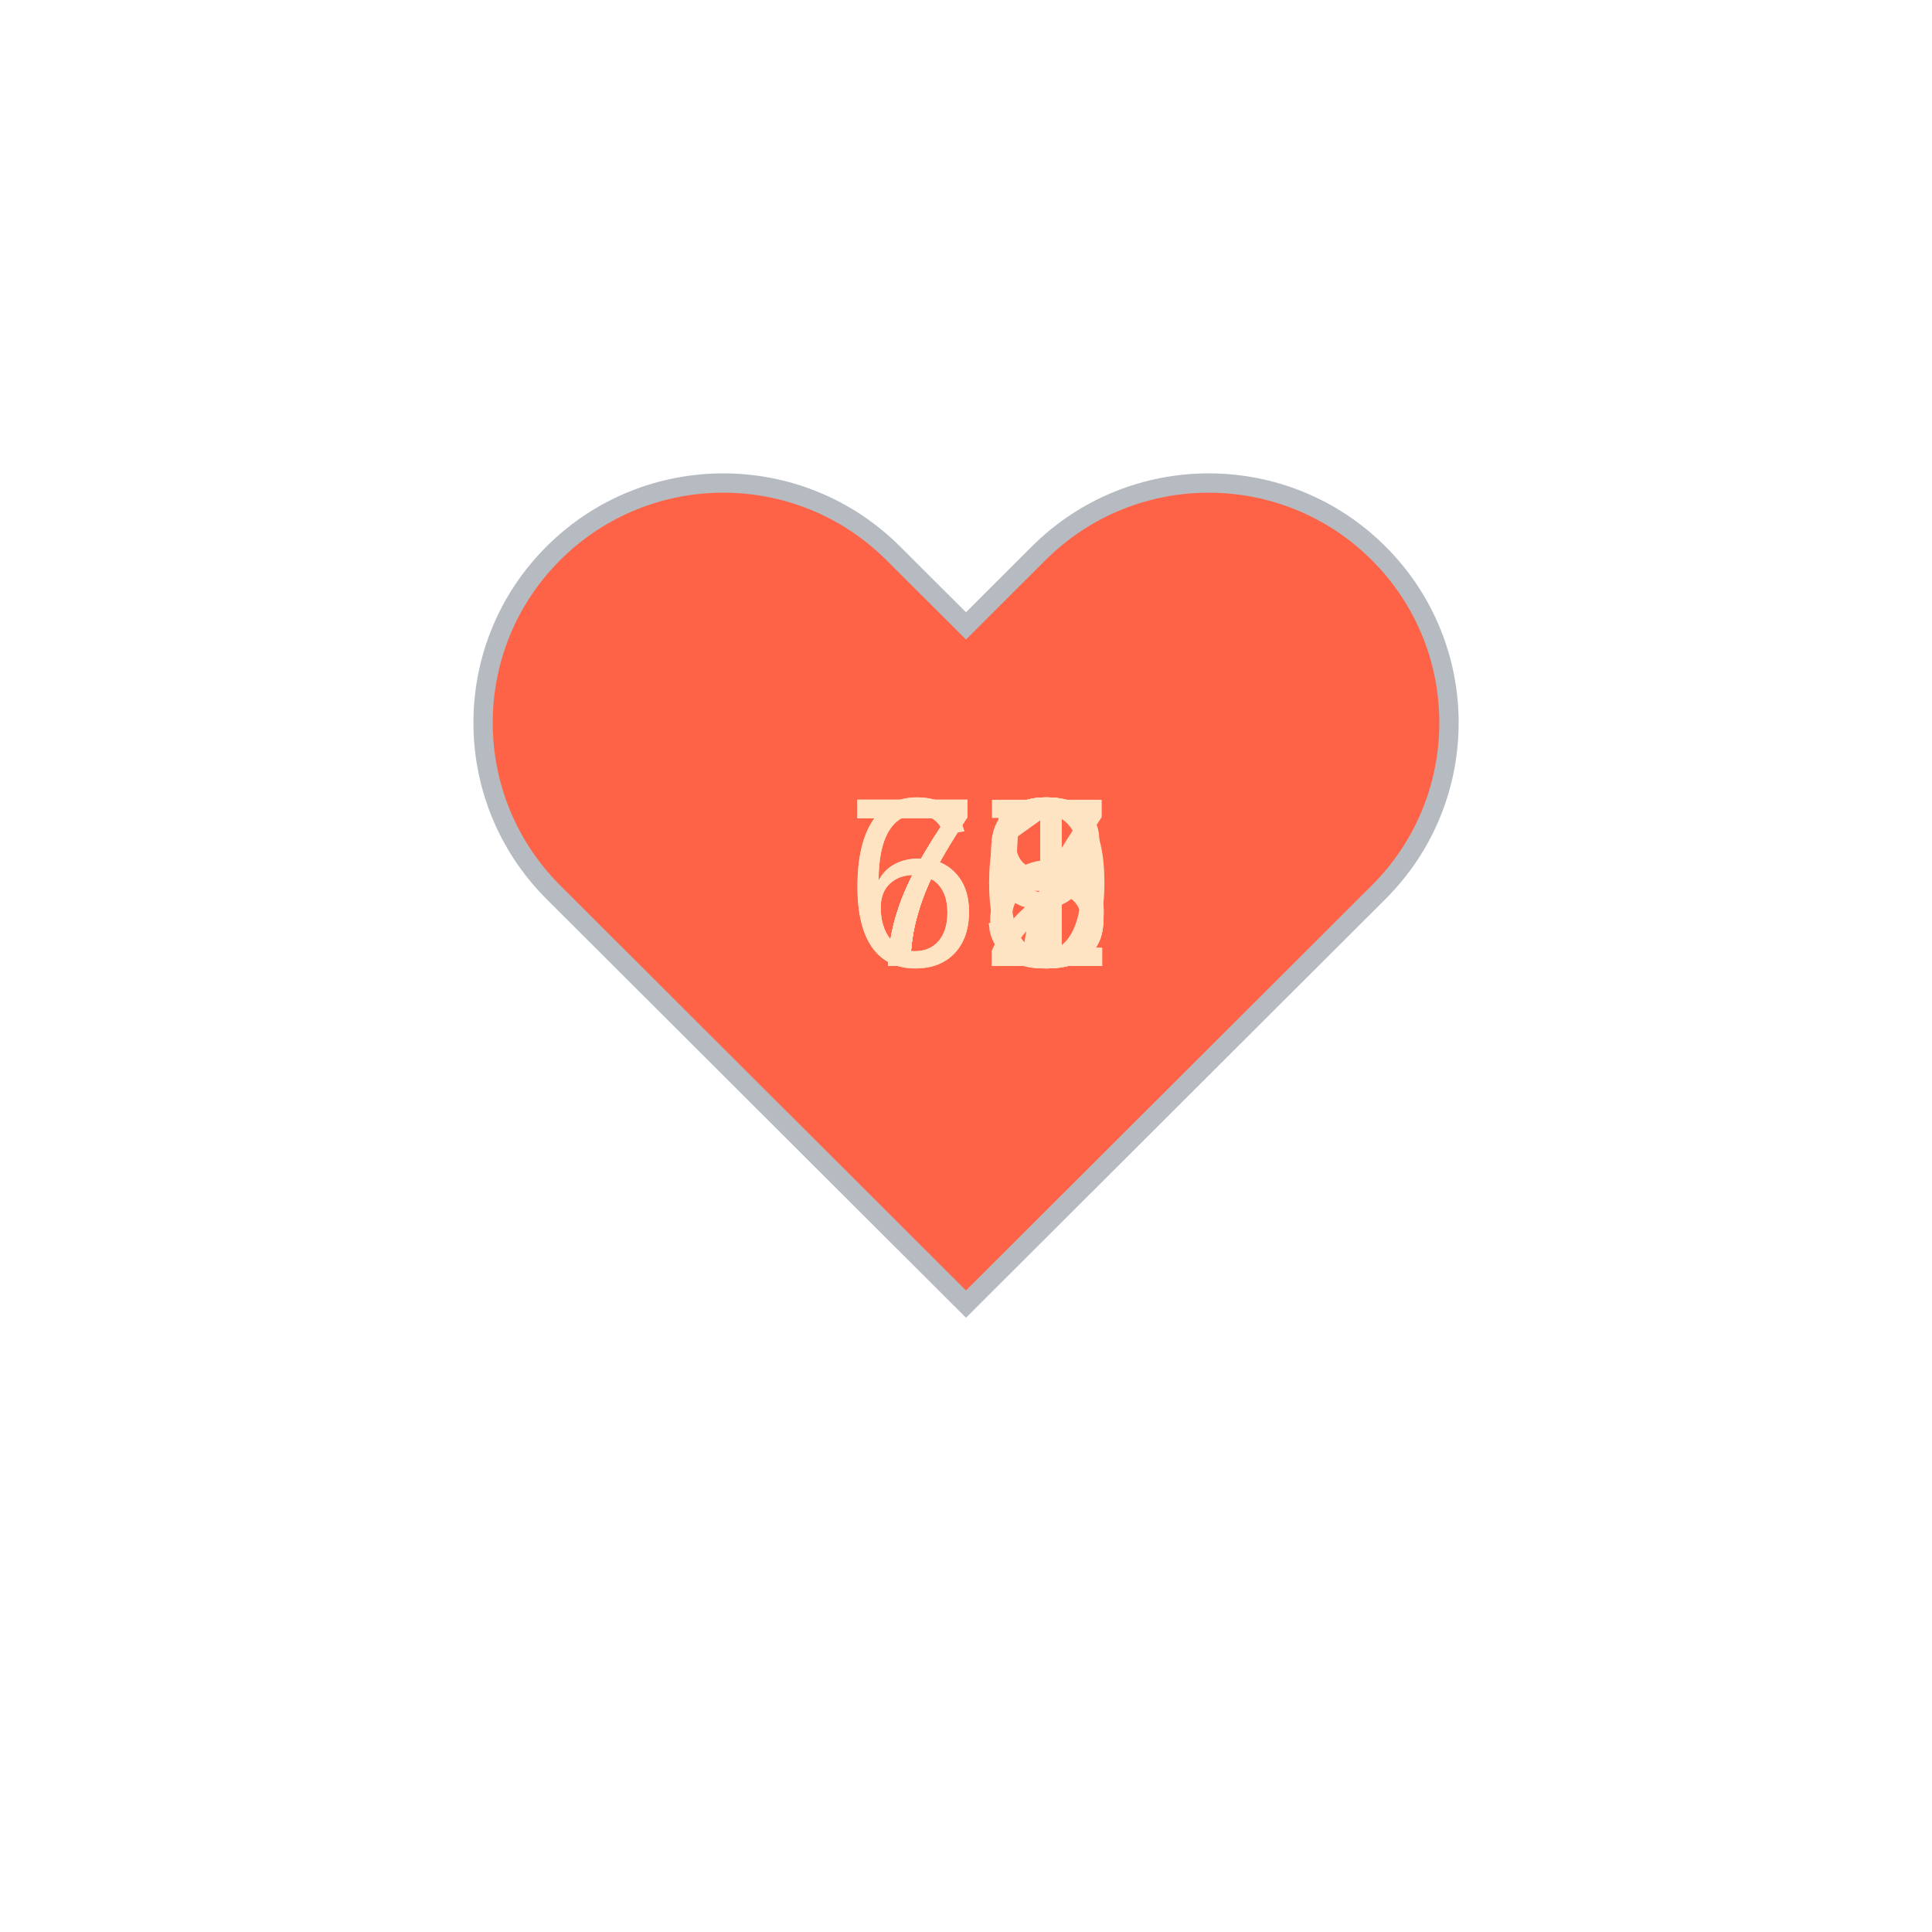
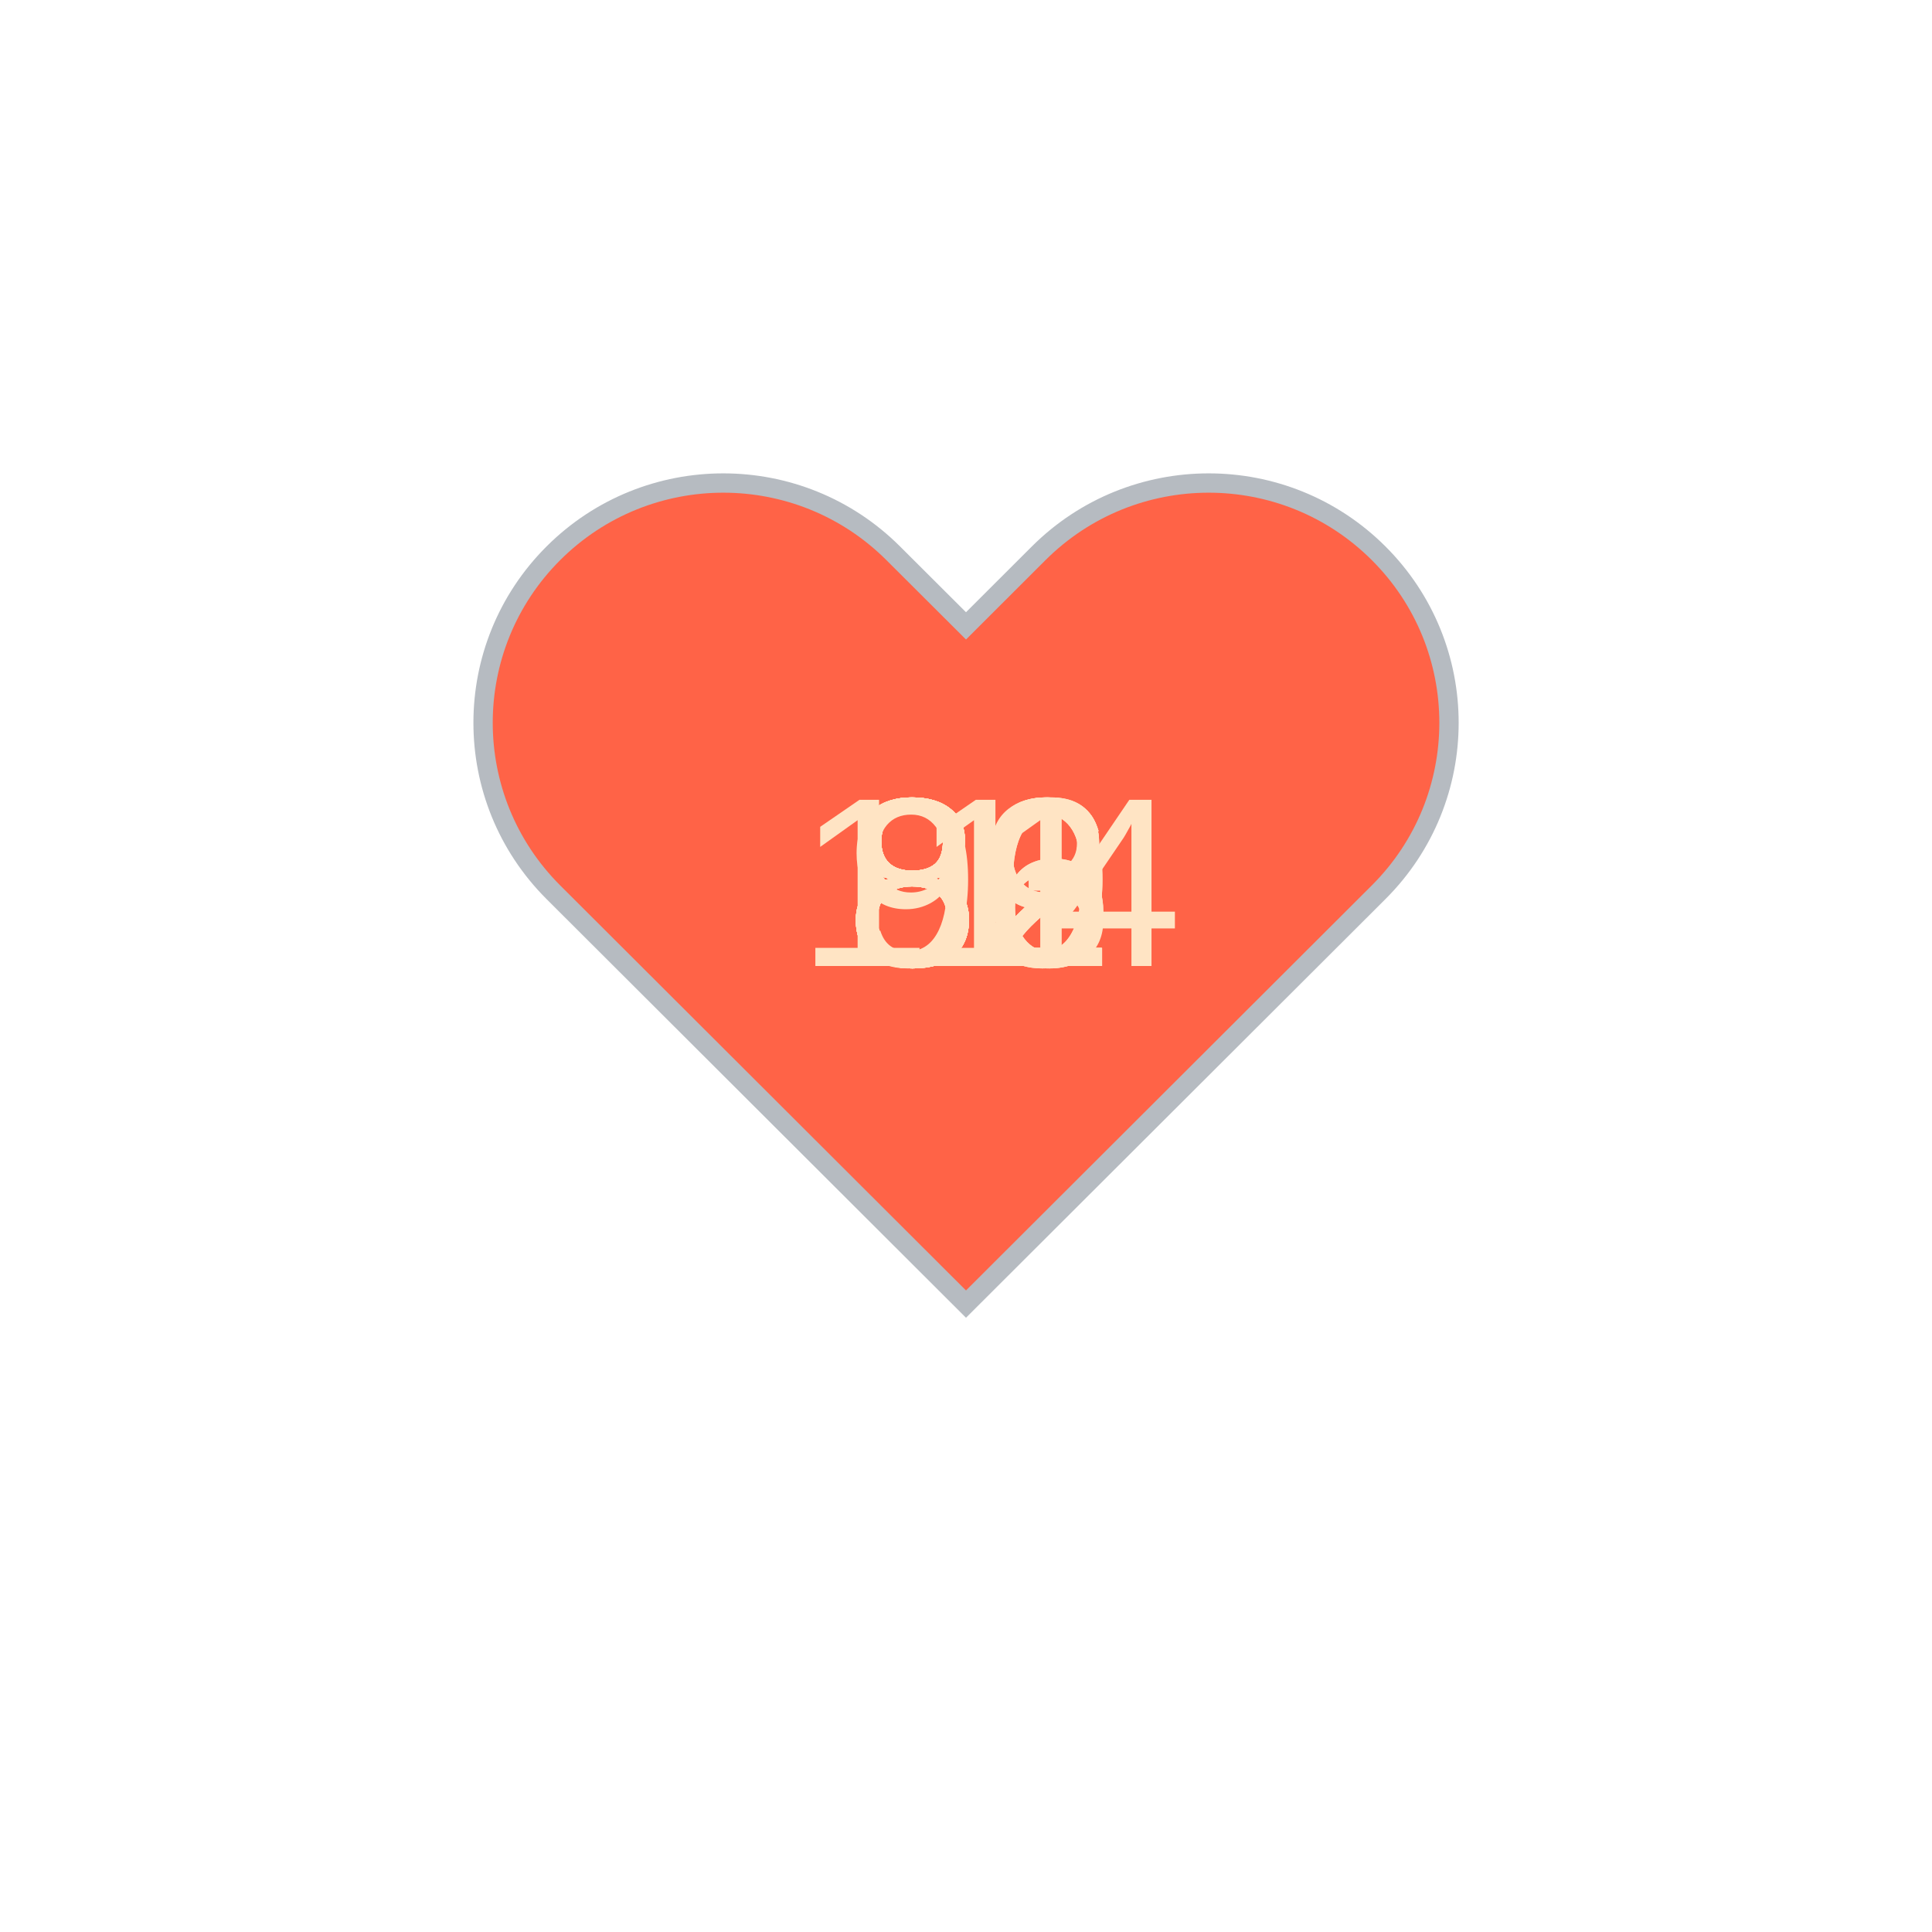
<svg xmlns="http://www.w3.org/2000/svg" baseProfile="full" height="150" version="1.1" viewBox="0,0,200,200" width="150">
  <defs />
  <g transform="translate(100 100)">
    <path d="M92.71,7.27L92.71,7.27c-9.71-9.69-25.46-9.69-35.18,0L50,14.79l-7.54-7.52C32.75-2.42,17-2.42,7.29,7.27v0 c-9.71,9.69-9.71,25.41,0,35.1L50,85l42.71-42.63C102.43,32.68,102.43,16.96,92.71,7.27z" fill="tomato" stroke="#B6BBC1" stroke-width="2" transform="translate(-50 -50)" />
-     <animateTransform additive="sum" attributeName="transform" dur="24s" repeatCount="indefinite" type="scale" values="0.875;1;1.5;1;0.75;1;1.125;1;0.875;1;1.125;1;0.875;1;1.125;1;1.25;1;0.75;" />
-     <text fill="bisque" style="font-size:25px; font-family:Arial" transform="translate(-12.5 0)">71<animate attributeName="opacity" dur="24s" keyTimes="0;0.1;0.2;0.3;0.4;0.5;0.6;0.7;0.8;0.9;1.0" repeatCount="indefinite" values="1;0;0;0;0;0;0;0;0;0;0" />
+     <animateTransform additive="sum" attributeName="transform" dur="24s" repeatCount="indefinite" type="scale" values="0.875;1;0.75;1;1.5;1;0.75;1;0.875;1;0.875;1;0.75;1;0.75;1;0.75;1;0.75;" />
+     <text fill="bisque" style="font-size:25px; font-family:Arial" transform="translate(-12.5 0)">89<animate attributeName="opacity" dur="24s" keyTimes="0;0.1;0.2;0.3;0.4;0.5;0.6;0.7;0.8;0.9;1.0" repeatCount="indefinite" values="1;0;0;0;0;0;0;0;0;0;0" />
    </text>
-     <text fill="bisque" style="font-size:25px; font-family:Arial" transform="translate(-12.5 0)">78<animate attributeName="opacity" dur="24s" keyTimes="0;0.1;0.2;0.3;0.4;0.5;0.6;0.7;0.8;0.9;1.0" repeatCount="indefinite" values="0;1;0;0;0;0;0;0;0;0;0" />
+     <text fill="bisque" style="font-size:25px; font-family:Arial" transform="translate(-12.5 0)">82<animate attributeName="opacity" dur="24s" keyTimes="0;0.1;0.2;0.3;0.4;0.5;0.6;0.7;0.8;0.9;1.0" repeatCount="indefinite" values="0;1;0;0;0;0;0;0;0;0;0" />
    </text>
-     <text fill="bisque" style="font-size:25px; font-family:Arial" transform="translate(-12.5 0)">67<animate attributeName="opacity" dur="24s" keyTimes="0;0.1;0.2;0.3;0.4;0.5;0.6;0.7;0.8;0.9;1.0" repeatCount="indefinite" values="0;0;1;0;0;0;0;0;0;0;0" />
+     <text fill="bisque" style="font-size:25px; font-family:Arial" transform="translate(-17.5 0)">114<animate attributeName="opacity" dur="24s" keyTimes="0;0.1;0.2;0.3;0.4;0.5;0.6;0.7;0.8;0.9;1.0" repeatCount="indefinite" values="0;0;1;0;0;0;0;0;0;0;0" />
    </text>
-     <text fill="bisque" style="font-size:25px; font-family:Arial" transform="translate(-12.5 0)">73<animate attributeName="opacity" dur="24s" keyTimes="0;0.1;0.2;0.3;0.4;0.5;0.6;0.7;0.8;0.9;1.0" repeatCount="indefinite" values="0;0;0;1;0;0;0;0;0;0;0" />
+     <text fill="bisque" style="font-size:25px; font-family:Arial" transform="translate(-12.5 0)">86<animate attributeName="opacity" dur="24s" keyTimes="0;0.1;0.2;0.3;0.4;0.5;0.6;0.7;0.8;0.9;1.0" repeatCount="indefinite" values="0;0;0;1;0;0;0;0;0;0;0" />
    </text>
-     <text fill="bisque" style="font-size:25px; font-family:Arial" transform="translate(-12.5 0)">71<animate attributeName="opacity" dur="24s" keyTimes="0;0.1;0.2;0.3;0.4;0.5;0.6;0.7;0.8;0.9;1.0" repeatCount="indefinite" values="0;0;0;0;1;0;0;0;0;0;0" />
+     <text fill="bisque" style="font-size:25px; font-family:Arial" transform="translate(-12.5 0)">91<animate attributeName="opacity" dur="24s" keyTimes="0;0.1;0.2;0.3;0.4;0.5;0.6;0.7;0.8;0.9;1.0" repeatCount="indefinite" values="0;0;0;0;1;0;0;0;0;0;0" />
    </text>
-     <text fill="bisque" style="font-size:25px; font-family:Arial" transform="translate(-12.5 0)">73<animate attributeName="opacity" dur="24s" keyTimes="0;0.1;0.2;0.3;0.4;0.5;0.6;0.7;0.8;0.9;1.0" repeatCount="indefinite" values="0;0;0;0;0;1;0;0;0;0;0" />
+     <text fill="bisque" style="font-size:25px; font-family:Arial" transform="translate(-12.5 0)">89<animate attributeName="opacity" dur="24s" keyTimes="0;0.1;0.2;0.3;0.4;0.5;0.6;0.7;0.8;0.9;1.0" repeatCount="indefinite" values="0;0;0;0;0;1;0;0;0;0;0" />
    </text>
-     <text fill="bisque" style="font-size:25px; font-family:Arial" transform="translate(-12.5 0)">70<animate attributeName="opacity" dur="24s" keyTimes="0;0.1;0.2;0.3;0.4;0.5;0.6;0.7;0.8;0.9;1.0" repeatCount="indefinite" values="0;0;0;0;0;0;1;0;0;0;0" />
+     <text fill="bisque" style="font-size:25px; font-family:Arial" transform="translate(-12.5 0)">82<animate attributeName="opacity" dur="24s" keyTimes="0;0.1;0.2;0.3;0.4;0.5;0.6;0.7;0.8;0.9;1.0" repeatCount="indefinite" values="0;0;0;0;0;0;1;0;0;0;0" />
    </text>
-     <text fill="bisque" style="font-size:25px; font-family:Arial" transform="translate(-12.5 0)">72<animate attributeName="opacity" dur="24s" keyTimes="0;0.1;0.2;0.3;0.4;0.5;0.6;0.7;0.8;0.9;1.0" repeatCount="indefinite" values="0;0;0;0;0;0;0;1;0;0;0" />
+     <text fill="bisque" style="font-size:25px; font-family:Arial" transform="translate(-12.5 0)">86<animate attributeName="opacity" dur="24s" keyTimes="0;0.1;0.2;0.3;0.4;0.5;0.6;0.7;0.8;0.9;1.0" repeatCount="indefinite" values="0;0;0;0;0;0;0;1;0;0;0" />
    </text>
-     <text fill="bisque" style="font-size:25px; font-family:Arial" transform="translate(-12.5 0)">75<animate attributeName="opacity" dur="24s" keyTimes="0;0.1;0.2;0.3;0.4;0.5;0.6;0.7;0.8;0.9;1.0" repeatCount="indefinite" values="0;0;0;0;0;0;0;0;1;0;0" />
+     <text fill="bisque" style="font-size:25px; font-family:Arial" transform="translate(-12.5 0)">83<animate attributeName="opacity" dur="24s" keyTimes="0;0.1;0.2;0.3;0.4;0.5;0.6;0.7;0.8;0.9;1.0" repeatCount="indefinite" values="0;0;0;0;0;0;0;0;1;0;0" />
    </text>
-     <text fill="bisque" style="font-size:25px; font-family:Arial" transform="translate(-12.5 0)">69<animate attributeName="opacity" dur="24s" keyTimes="0;0.1;0.2;0.3;0.4;0.5;0.6;0.7;0.8;0.9;1.0" repeatCount="indefinite" values="0;0;0;0;0;0;0;0;0;1;0" />
+     <text fill="bisque" style="font-size:25px; font-family:Arial" transform="translate(-12.5 0)">82<animate attributeName="opacity" dur="24s" keyTimes="0;0.1;0.2;0.3;0.4;0.5;0.6;0.7;0.8;0.9;1.0" repeatCount="indefinite" values="0;0;0;0;0;0;0;0;0;1;0" />
    </text>
  </g>
</svg>
